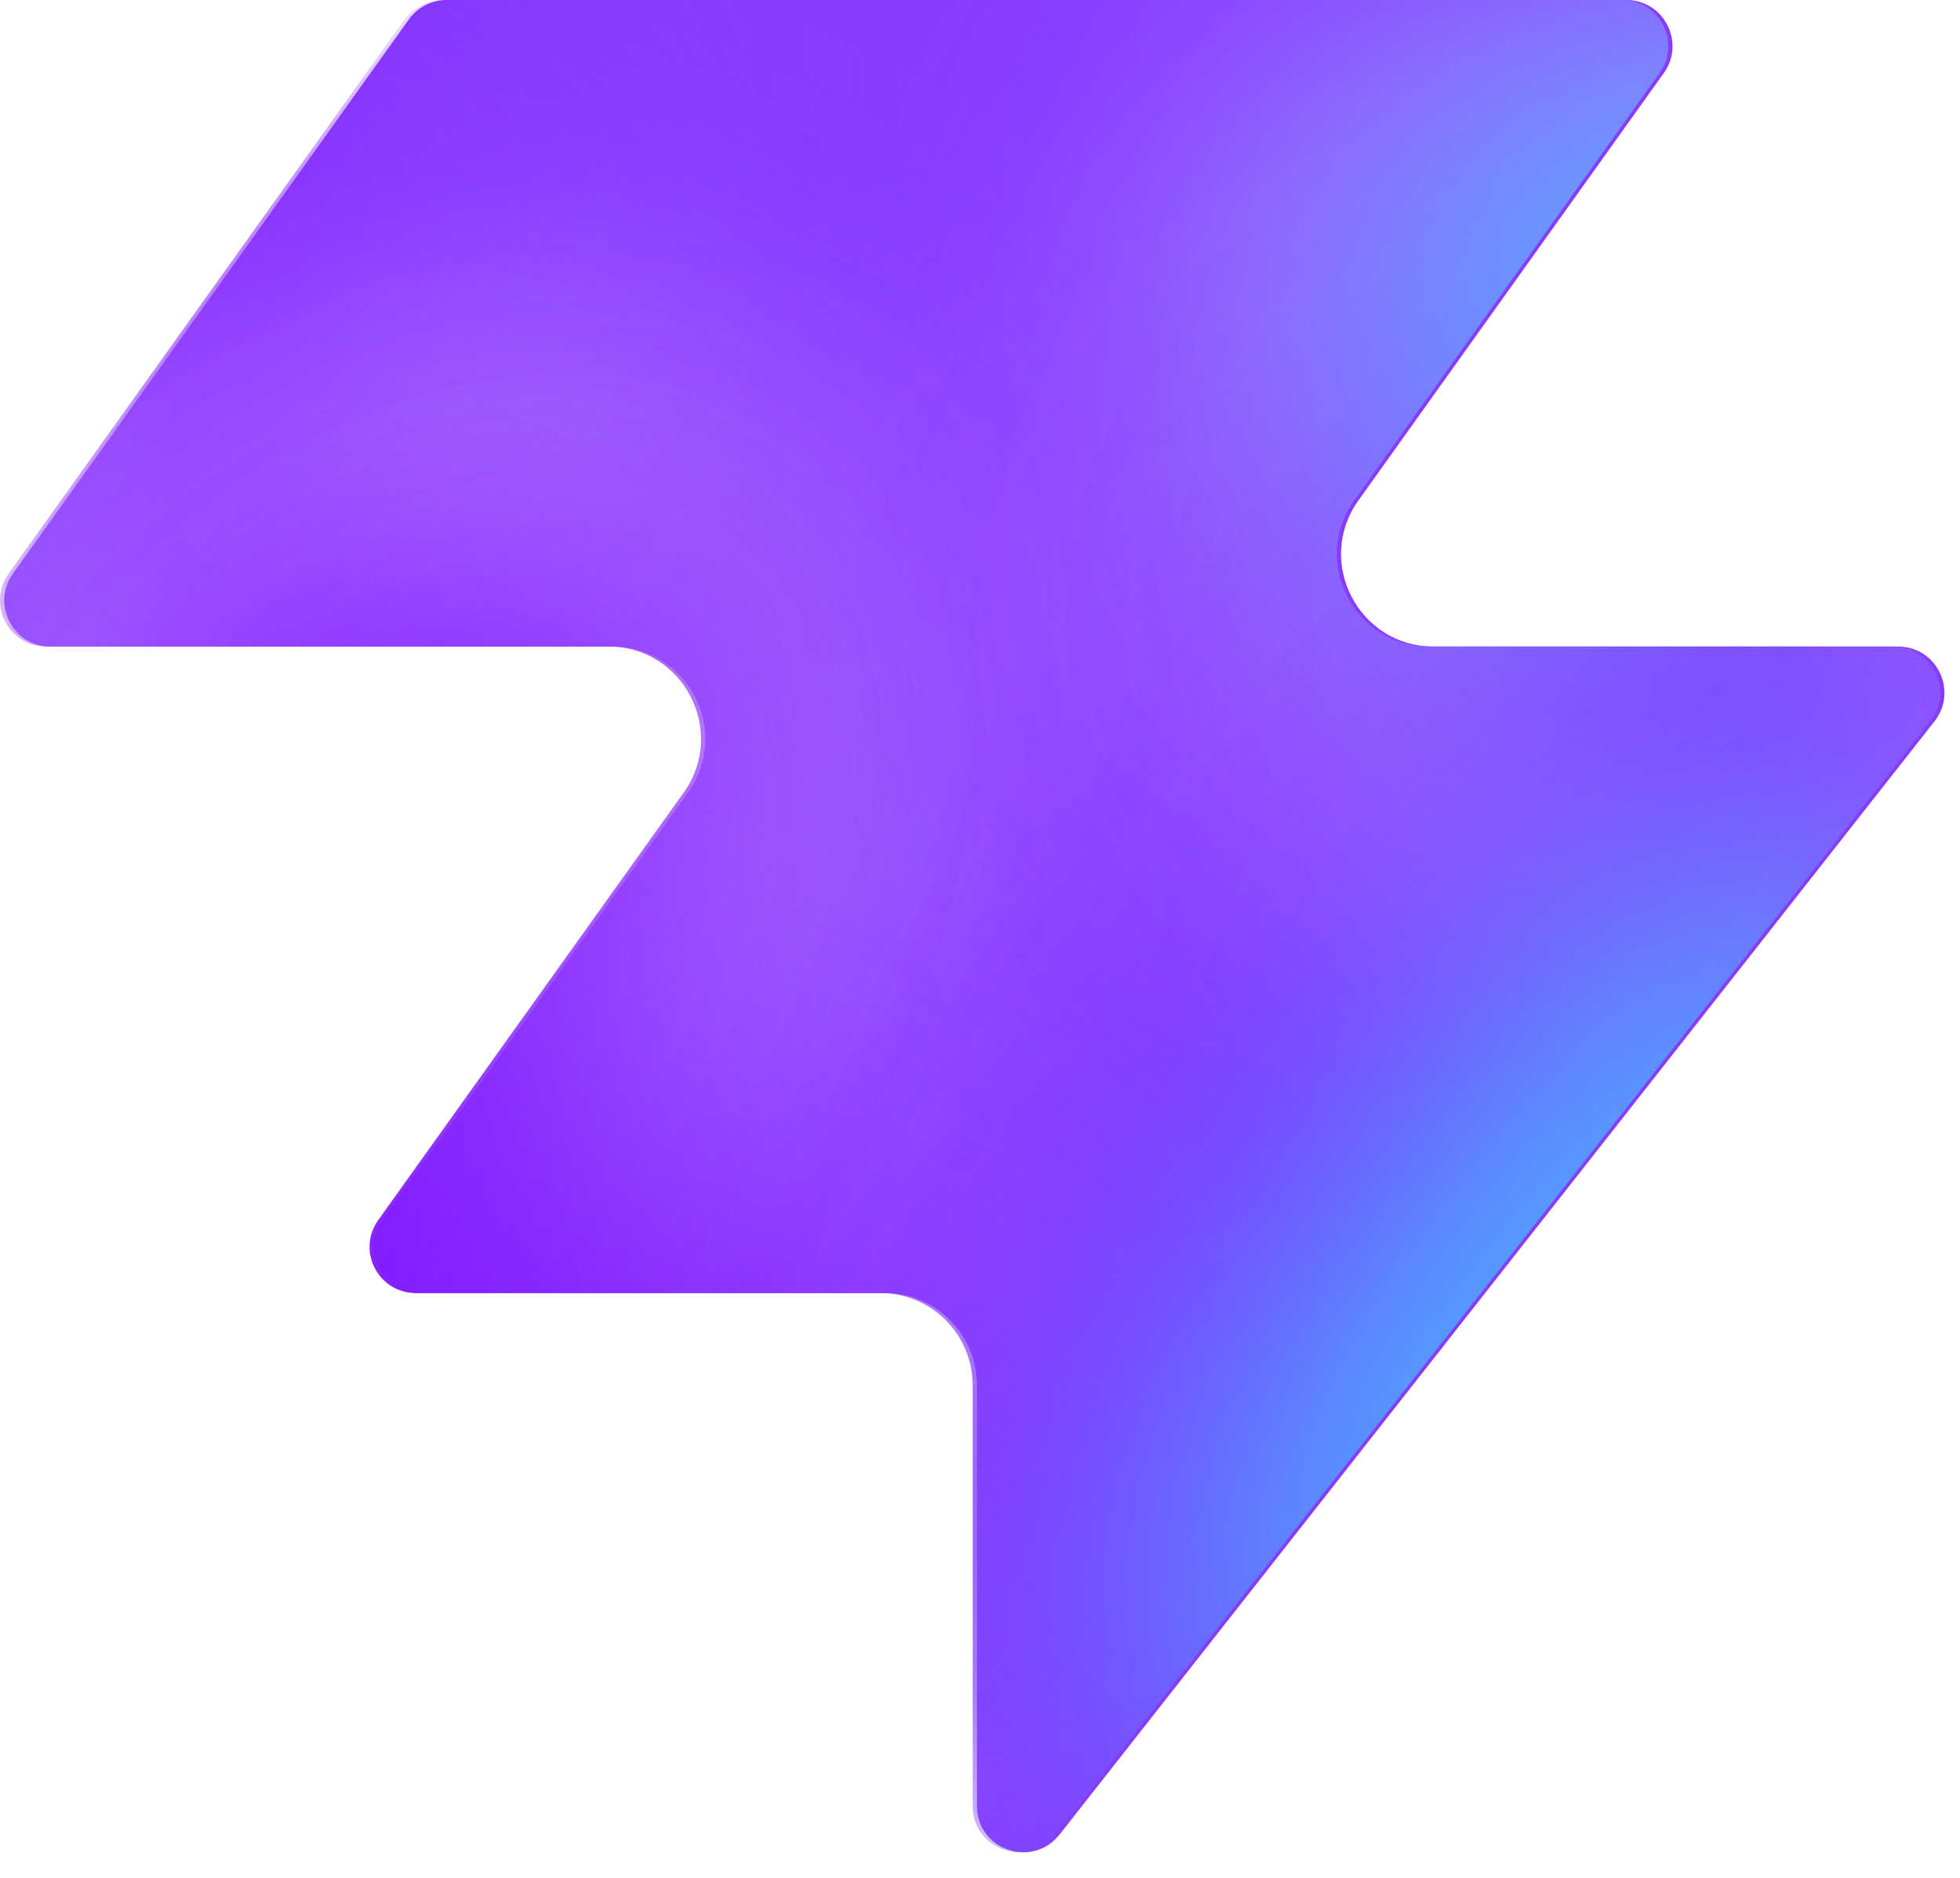
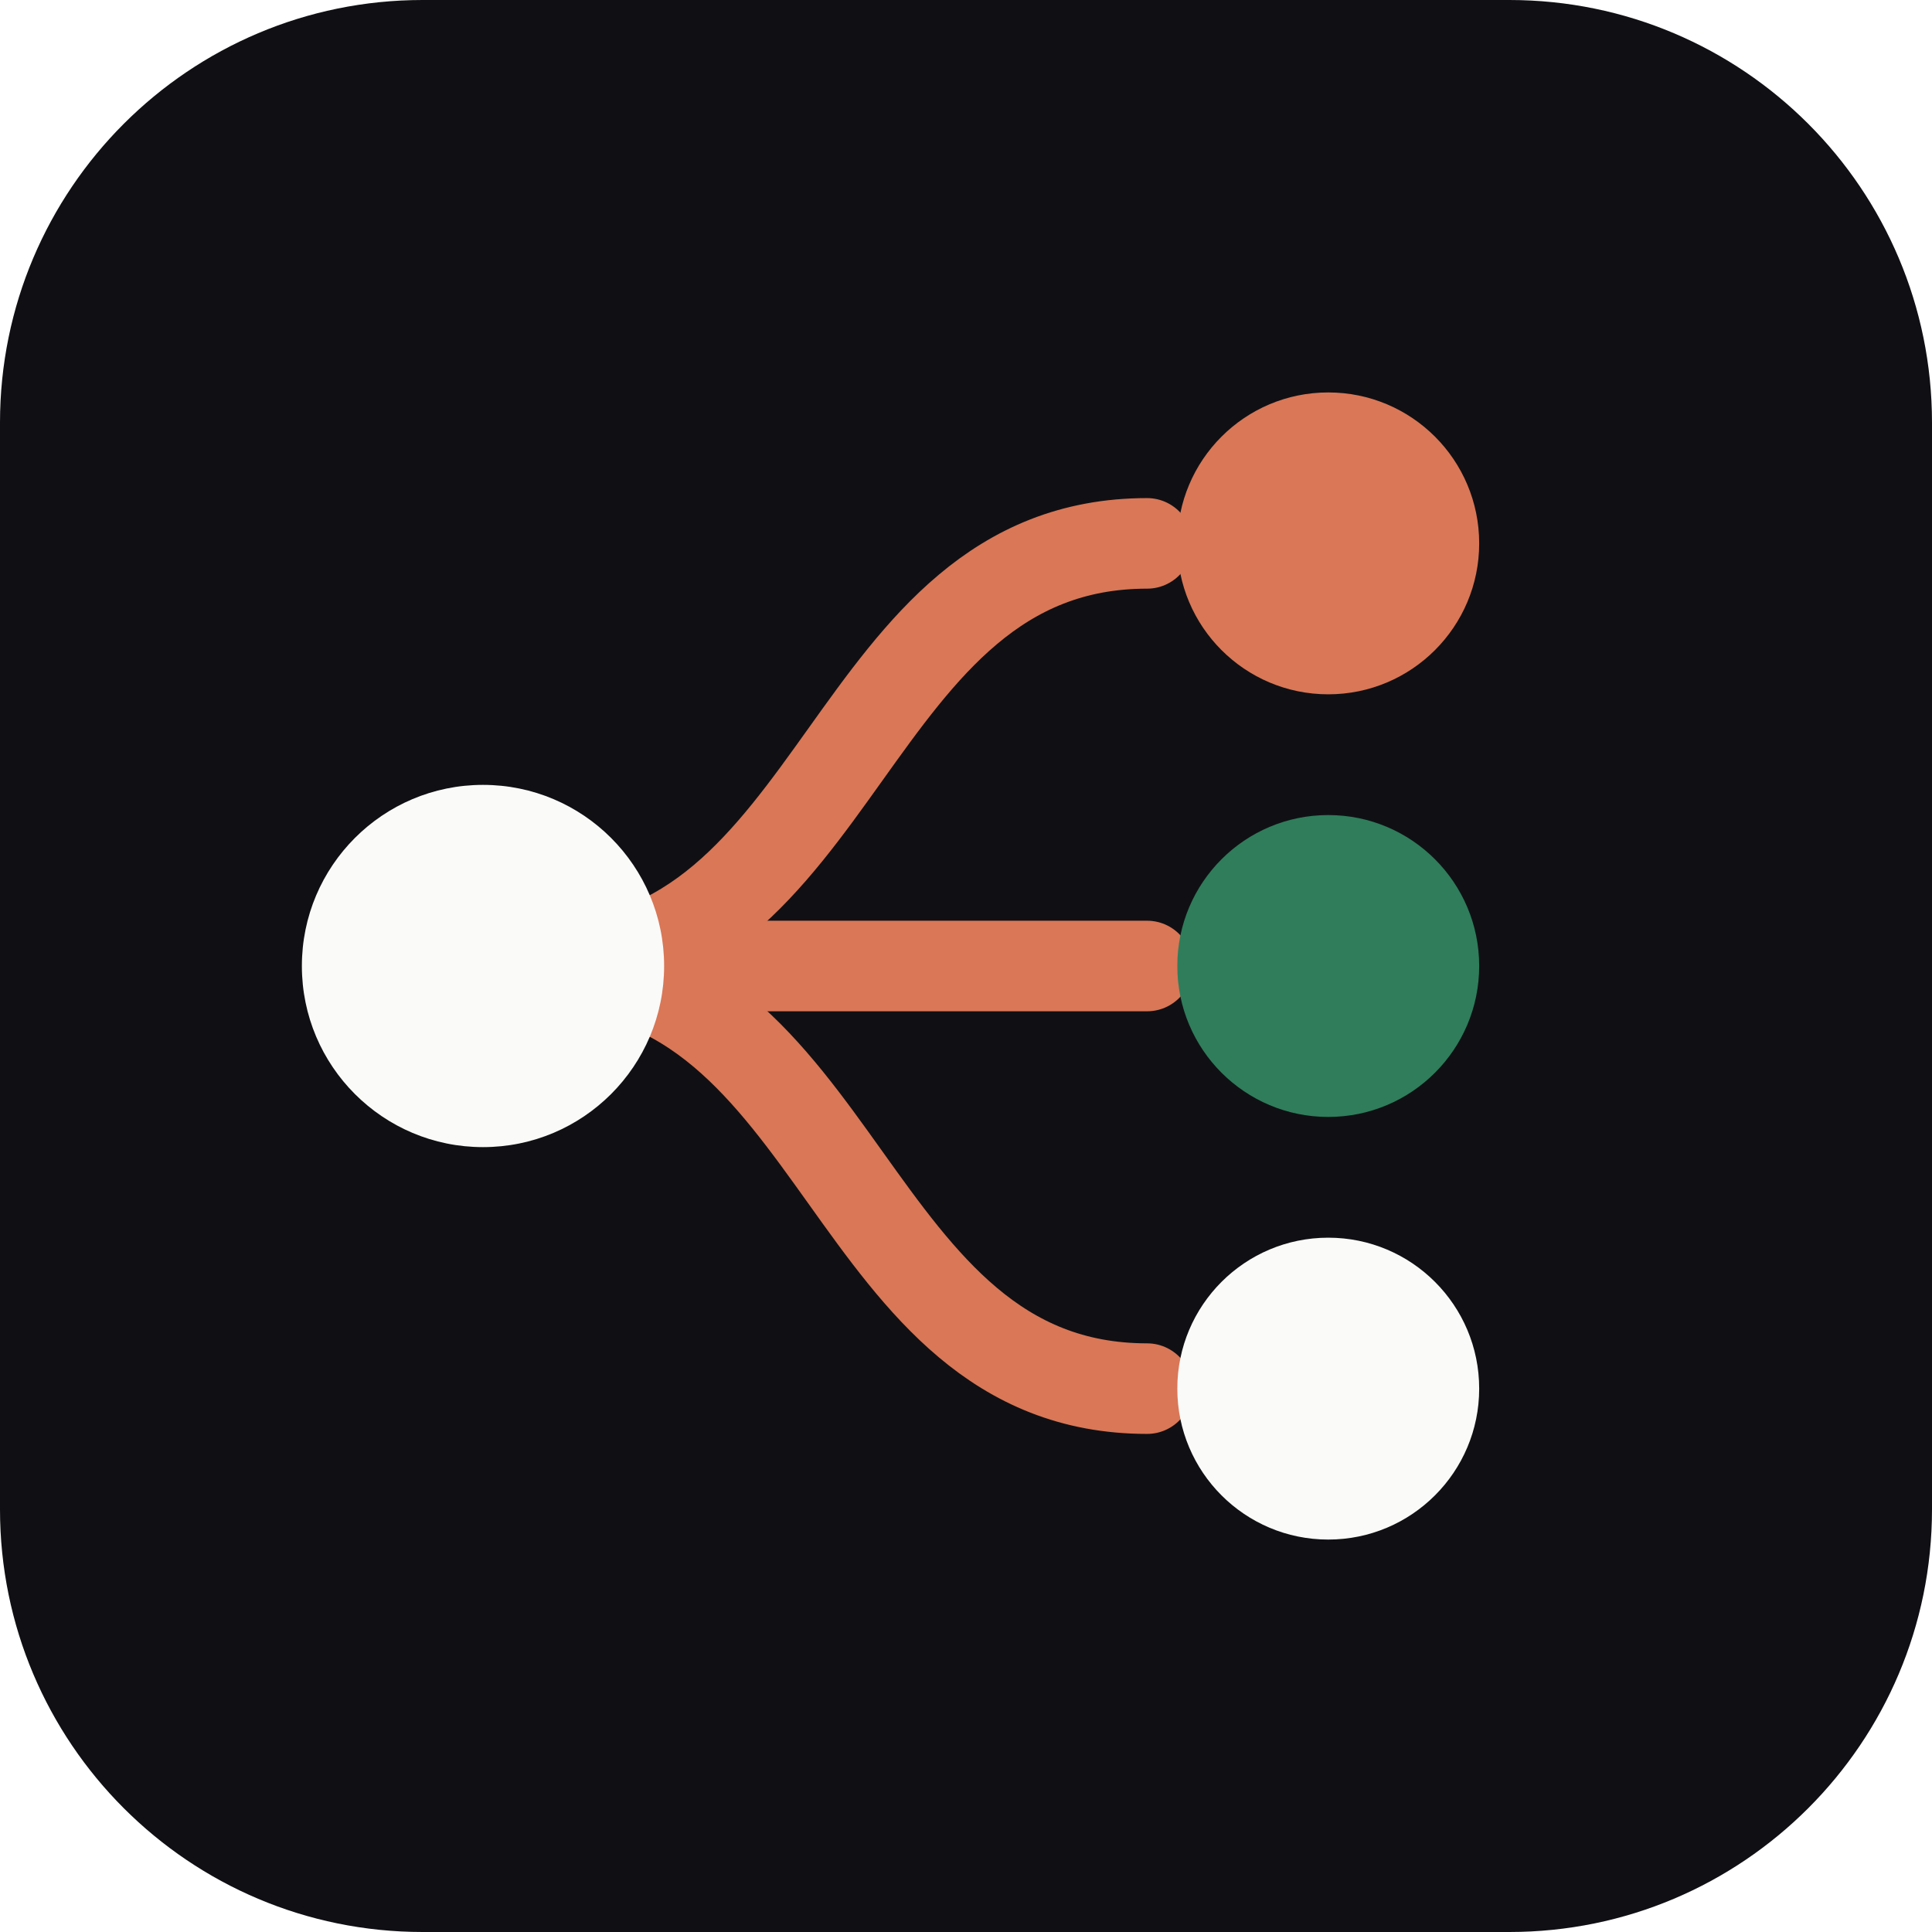
- <svg xmlns="http://www.w3.org/2000/svg" width="48" height="46" fill="none" viewBox="0 0 48 46">
-   <path fill="#863bff" d="M25.946 44.938c-.664.845-2.021.375-2.021-.698V33.937a2.26 2.26 0 0 0-2.262-2.262H10.287c-.92 0-1.456-1.04-.92-1.788l7.48-10.471c1.07-1.497 0-3.578-1.842-3.578H1.237c-.92 0-1.456-1.04-.92-1.788L10.013.474c.214-.297.556-.474.92-.474h28.894c.92 0 1.456 1.04.92 1.788l-7.48 10.471c-1.07 1.498 0 3.579 1.842 3.579h11.377c.943 0 1.473 1.088.89 1.83L25.947 44.94z" style="fill:#863bff;fill:color(display-p3 .525 .23 1);fill-opacity:1" />
-   <mask id="a" width="48" height="46" x="0" y="0" maskUnits="userSpaceOnUse" style="mask-type:alpha">
-     <path fill="#000" d="M25.842 44.938c-.664.844-2.021.375-2.021-.698V33.937a2.26 2.26 0 0 0-2.262-2.262H10.183c-.92 0-1.456-1.04-.92-1.788l7.48-10.471c1.07-1.498 0-3.579-1.842-3.579H1.133c-.92 0-1.456-1.04-.92-1.787L9.91.473c.214-.297.556-.474.92-.474h28.894c.92 0 1.456 1.04.92 1.788l-7.48 10.471c-1.07 1.498 0 3.578 1.842 3.578h11.377c.943 0 1.473 1.088.89 1.832L25.843 44.94z" style="fill:#000;fill-opacity:1" />
-   </mask>
-   <g mask="url(#a)">
-     <g filter="url(#b)">
-       <ellipse cx="5.508" cy="14.704" fill="#ede6ff" rx="5.508" ry="14.704" style="fill:#ede6ff;fill:color(display-p3 .927 .903 1);fill-opacity:1" transform="matrix(.00324 1 1 -.00324 -4.47 31.516)" />
-     </g>
-     <g filter="url(#c)">
-       <ellipse cx="10.399" cy="29.851" fill="#ede6ff" rx="10.399" ry="29.851" style="fill:#ede6ff;fill:color(display-p3 .927 .903 1);fill-opacity:1" transform="matrix(.00324 1 1 -.00324 -39.328 7.883)" />
-     </g>
-     <g filter="url(#d)">
-       <ellipse cx="5.508" cy="30.487" fill="#7e14ff" rx="5.508" ry="30.487" style="fill:#7e14ff;fill:color(display-p3 .492 .077 1);fill-opacity:1" transform="rotate(89.814 -25.913 -14.639)scale(1 -1)" />
-     </g>
-     <g filter="url(#e)">
-       <ellipse cx="5.508" cy="30.599" fill="#7e14ff" rx="5.508" ry="30.599" style="fill:#7e14ff;fill:color(display-p3 .492 .077 1);fill-opacity:1" transform="rotate(89.814 -32.644 -3.334)scale(1 -1)" />
-     </g>
-     <g filter="url(#f)">
-       <ellipse cx="5.508" cy="30.599" fill="#7e14ff" rx="5.508" ry="30.599" style="fill:#7e14ff;fill:color(display-p3 .492 .077 1);fill-opacity:1" transform="matrix(.00324 1 1 -.00324 -34.34 30.47)" />
-     </g>
-     <g filter="url(#g)">
-       <ellipse cx="14.072" cy="22.078" fill="#ede6ff" rx="14.072" ry="22.078" style="fill:#ede6ff;fill:color(display-p3 .927 .903 1);fill-opacity:1" transform="rotate(93.35 24.506 48.493)scale(-1 1)" />
-     </g>
-     <g filter="url(#h)">
-       <ellipse cx="3.47" cy="21.501" fill="#7e14ff" rx="3.47" ry="21.501" style="fill:#7e14ff;fill:color(display-p3 .492 .077 1);fill-opacity:1" transform="rotate(89.009 28.708 47.59)scale(-1 1)" />
-     </g>
-     <g filter="url(#i)">
-       <ellipse cx="3.47" cy="21.501" fill="#7e14ff" rx="3.47" ry="21.501" style="fill:#7e14ff;fill:color(display-p3 .492 .077 1);fill-opacity:1" transform="rotate(89.009 28.708 47.59)scale(-1 1)" />
-     </g>
-     <g filter="url(#j)">
-       <ellipse cx=".387" cy="8.972" fill="#7e14ff" rx="4.407" ry="29.108" style="fill:#7e14ff;fill:color(display-p3 .492 .077 1);fill-opacity:1" transform="rotate(39.51 .387 8.972)" />
-     </g>
-     <g filter="url(#k)">
-       <ellipse cx="47.523" cy="-6.092" fill="#7e14ff" rx="4.407" ry="29.108" style="fill:#7e14ff;fill:color(display-p3 .492 .077 1);fill-opacity:1" transform="rotate(37.892 47.523 -6.092)" />
-     </g>
-     <g filter="url(#l)">
-       <ellipse cx="41.412" cy="6.333" fill="#47bfff" rx="5.971" ry="9.665" style="fill:#47bfff;fill:color(display-p3 .28 .748 1);fill-opacity:1" transform="rotate(37.892 41.412 6.333)" />
-     </g>
-     <g filter="url(#m)">
-       <ellipse cx="-1.879" cy="38.332" fill="#7e14ff" rx="4.407" ry="29.108" style="fill:#7e14ff;fill:color(display-p3 .492 .077 1);fill-opacity:1" transform="rotate(37.892 -1.88 38.332)" />
-     </g>
-     <g filter="url(#n)">
-       <ellipse cx="-1.879" cy="38.332" fill="#7e14ff" rx="4.407" ry="29.108" style="fill:#7e14ff;fill:color(display-p3 .492 .077 1);fill-opacity:1" transform="rotate(37.892 -1.88 38.332)" />
-     </g>
-     <g filter="url(#o)">
-       <ellipse cx="35.651" cy="29.907" fill="#7e14ff" rx="4.407" ry="29.108" style="fill:#7e14ff;fill:color(display-p3 .492 .077 1);fill-opacity:1" transform="rotate(37.892 35.651 29.907)" />
-     </g>
-     <g filter="url(#p)">
-       <ellipse cx="38.418" cy="32.4" fill="#47bfff" rx="5.971" ry="15.297" style="fill:#47bfff;fill:color(display-p3 .28 .748 1);fill-opacity:1" transform="rotate(37.892 38.418 32.4)" />
-     </g>
+ <svg xmlns="http://www.w3.org/2000/svg" viewBox="0 0 64 64">
+   <rect width="64" height="64" rx="14" fill="#101014" />
+   <g fill="none" stroke="#D97757" stroke-width="3" stroke-linecap="round">
+     <path d="M18 32 C28 32 28 18 38 18" />
+     <path d="M18 32 H38" />
+     <path d="M18 32 C28 32 28 46 38 46" />
  </g>
-   <defs>
-     <filter id="b" width="60.045" height="41.654" x="-19.77" y="16.149" color-interpolation-filters="sRGB" filterUnits="userSpaceOnUse">
-       <feFlood flood-opacity="0" result="BackgroundImageFix" />
-       <feBlend in="SourceGraphic" in2="BackgroundImageFix" result="shape" />
-       <feGaussianBlur result="effect1_foregroundBlur_2002_17158" stdDeviation="7.659" />
-     </filter>
-     <filter id="c" width="90.34" height="51.437" x="-54.613" y="-7.533" color-interpolation-filters="sRGB" filterUnits="userSpaceOnUse">
-       <feFlood flood-opacity="0" result="BackgroundImageFix" />
-       <feBlend in="SourceGraphic" in2="BackgroundImageFix" result="shape" />
-       <feGaussianBlur result="effect1_foregroundBlur_2002_17158" stdDeviation="7.659" />
-     </filter>
-     <filter id="d" width="79.355" height="29.4" x="-49.64" y="2.03" color-interpolation-filters="sRGB" filterUnits="userSpaceOnUse">
-       <feFlood flood-opacity="0" result="BackgroundImageFix" />
-       <feBlend in="SourceGraphic" in2="BackgroundImageFix" result="shape" />
-       <feGaussianBlur result="effect1_foregroundBlur_2002_17158" stdDeviation="4.596" />
-     </filter>
-     <filter id="e" width="79.579" height="29.4" x="-45.045" y="20.029" color-interpolation-filters="sRGB" filterUnits="userSpaceOnUse">
-       <feFlood flood-opacity="0" result="BackgroundImageFix" />
-       <feBlend in="SourceGraphic" in2="BackgroundImageFix" result="shape" />
-       <feGaussianBlur result="effect1_foregroundBlur_2002_17158" stdDeviation="4.596" />
-     </filter>
-     <filter id="f" width="79.579" height="29.4" x="-43.513" y="21.178" color-interpolation-filters="sRGB" filterUnits="userSpaceOnUse">
-       <feFlood flood-opacity="0" result="BackgroundImageFix" />
-       <feBlend in="SourceGraphic" in2="BackgroundImageFix" result="shape" />
-       <feGaussianBlur result="effect1_foregroundBlur_2002_17158" stdDeviation="4.596" />
-     </filter>
-     <filter id="g" width="74.749" height="58.852" x="15.756" y="-17.901" color-interpolation-filters="sRGB" filterUnits="userSpaceOnUse">
-       <feFlood flood-opacity="0" result="BackgroundImageFix" />
-       <feBlend in="SourceGraphic" in2="BackgroundImageFix" result="shape" />
-       <feGaussianBlur result="effect1_foregroundBlur_2002_17158" stdDeviation="7.659" />
-     </filter>
-     <filter id="h" width="61.377" height="25.362" x="23.548" y="2.284" color-interpolation-filters="sRGB" filterUnits="userSpaceOnUse">
-       <feFlood flood-opacity="0" result="BackgroundImageFix" />
-       <feBlend in="SourceGraphic" in2="BackgroundImageFix" result="shape" />
-       <feGaussianBlur result="effect1_foregroundBlur_2002_17158" stdDeviation="4.596" />
-     </filter>
-     <filter id="i" width="61.377" height="25.362" x="23.548" y="2.284" color-interpolation-filters="sRGB" filterUnits="userSpaceOnUse">
-       <feFlood flood-opacity="0" result="BackgroundImageFix" />
-       <feBlend in="SourceGraphic" in2="BackgroundImageFix" result="shape" />
-       <feGaussianBlur result="effect1_foregroundBlur_2002_17158" stdDeviation="4.596" />
-     </filter>
-     <filter id="j" width="56.045" height="63.649" x="-27.636" y="-22.853" color-interpolation-filters="sRGB" filterUnits="userSpaceOnUse">
-       <feFlood flood-opacity="0" result="BackgroundImageFix" />
-       <feBlend in="SourceGraphic" in2="BackgroundImageFix" result="shape" />
-       <feGaussianBlur result="effect1_foregroundBlur_2002_17158" stdDeviation="4.596" />
-     </filter>
-     <filter id="k" width="54.814" height="64.646" x="20.116" y="-38.415" color-interpolation-filters="sRGB" filterUnits="userSpaceOnUse">
-       <feFlood flood-opacity="0" result="BackgroundImageFix" />
-       <feBlend in="SourceGraphic" in2="BackgroundImageFix" result="shape" />
-       <feGaussianBlur result="effect1_foregroundBlur_2002_17158" stdDeviation="4.596" />
-     </filter>
-     <filter id="l" width="33.541" height="35.313" x="24.641" y="-11.323" color-interpolation-filters="sRGB" filterUnits="userSpaceOnUse">
-       <feFlood flood-opacity="0" result="BackgroundImageFix" />
-       <feBlend in="SourceGraphic" in2="BackgroundImageFix" result="shape" />
-       <feGaussianBlur result="effect1_foregroundBlur_2002_17158" stdDeviation="4.596" />
-     </filter>
-     <filter id="m" width="54.814" height="64.646" x="-29.286" y="6.009" color-interpolation-filters="sRGB" filterUnits="userSpaceOnUse">
-       <feFlood flood-opacity="0" result="BackgroundImageFix" />
-       <feBlend in="SourceGraphic" in2="BackgroundImageFix" result="shape" />
-       <feGaussianBlur result="effect1_foregroundBlur_2002_17158" stdDeviation="4.596" />
-     </filter>
-     <filter id="n" width="54.814" height="64.646" x="-29.286" y="6.009" color-interpolation-filters="sRGB" filterUnits="userSpaceOnUse">
-       <feFlood flood-opacity="0" result="BackgroundImageFix" />
-       <feBlend in="SourceGraphic" in2="BackgroundImageFix" result="shape" />
-       <feGaussianBlur result="effect1_foregroundBlur_2002_17158" stdDeviation="4.596" />
-     </filter>
-     <filter id="o" width="54.814" height="64.646" x="8.244" y="-2.416" color-interpolation-filters="sRGB" filterUnits="userSpaceOnUse">
-       <feFlood flood-opacity="0" result="BackgroundImageFix" />
-       <feBlend in="SourceGraphic" in2="BackgroundImageFix" result="shape" />
-       <feGaussianBlur result="effect1_foregroundBlur_2002_17158" stdDeviation="4.596" />
-     </filter>
-     <filter id="p" width="39.409" height="43.623" x="18.713" y="10.588" color-interpolation-filters="sRGB" filterUnits="userSpaceOnUse">
-       <feFlood flood-opacity="0" result="BackgroundImageFix" />
-       <feBlend in="SourceGraphic" in2="BackgroundImageFix" result="shape" />
-       <feGaussianBlur result="effect1_foregroundBlur_2002_17158" stdDeviation="4.596" />
-     </filter>
-   </defs>
+   <circle cx="16" cy="32" r="6" fill="#FAFAF8" />
+   <circle cx="44" cy="18" r="5" fill="#D97757" />
+   <circle cx="44" cy="32" r="5" fill="#2F7D5B" />
+   <circle cx="44" cy="46" r="5" fill="#FAFAF8" />
</svg>
